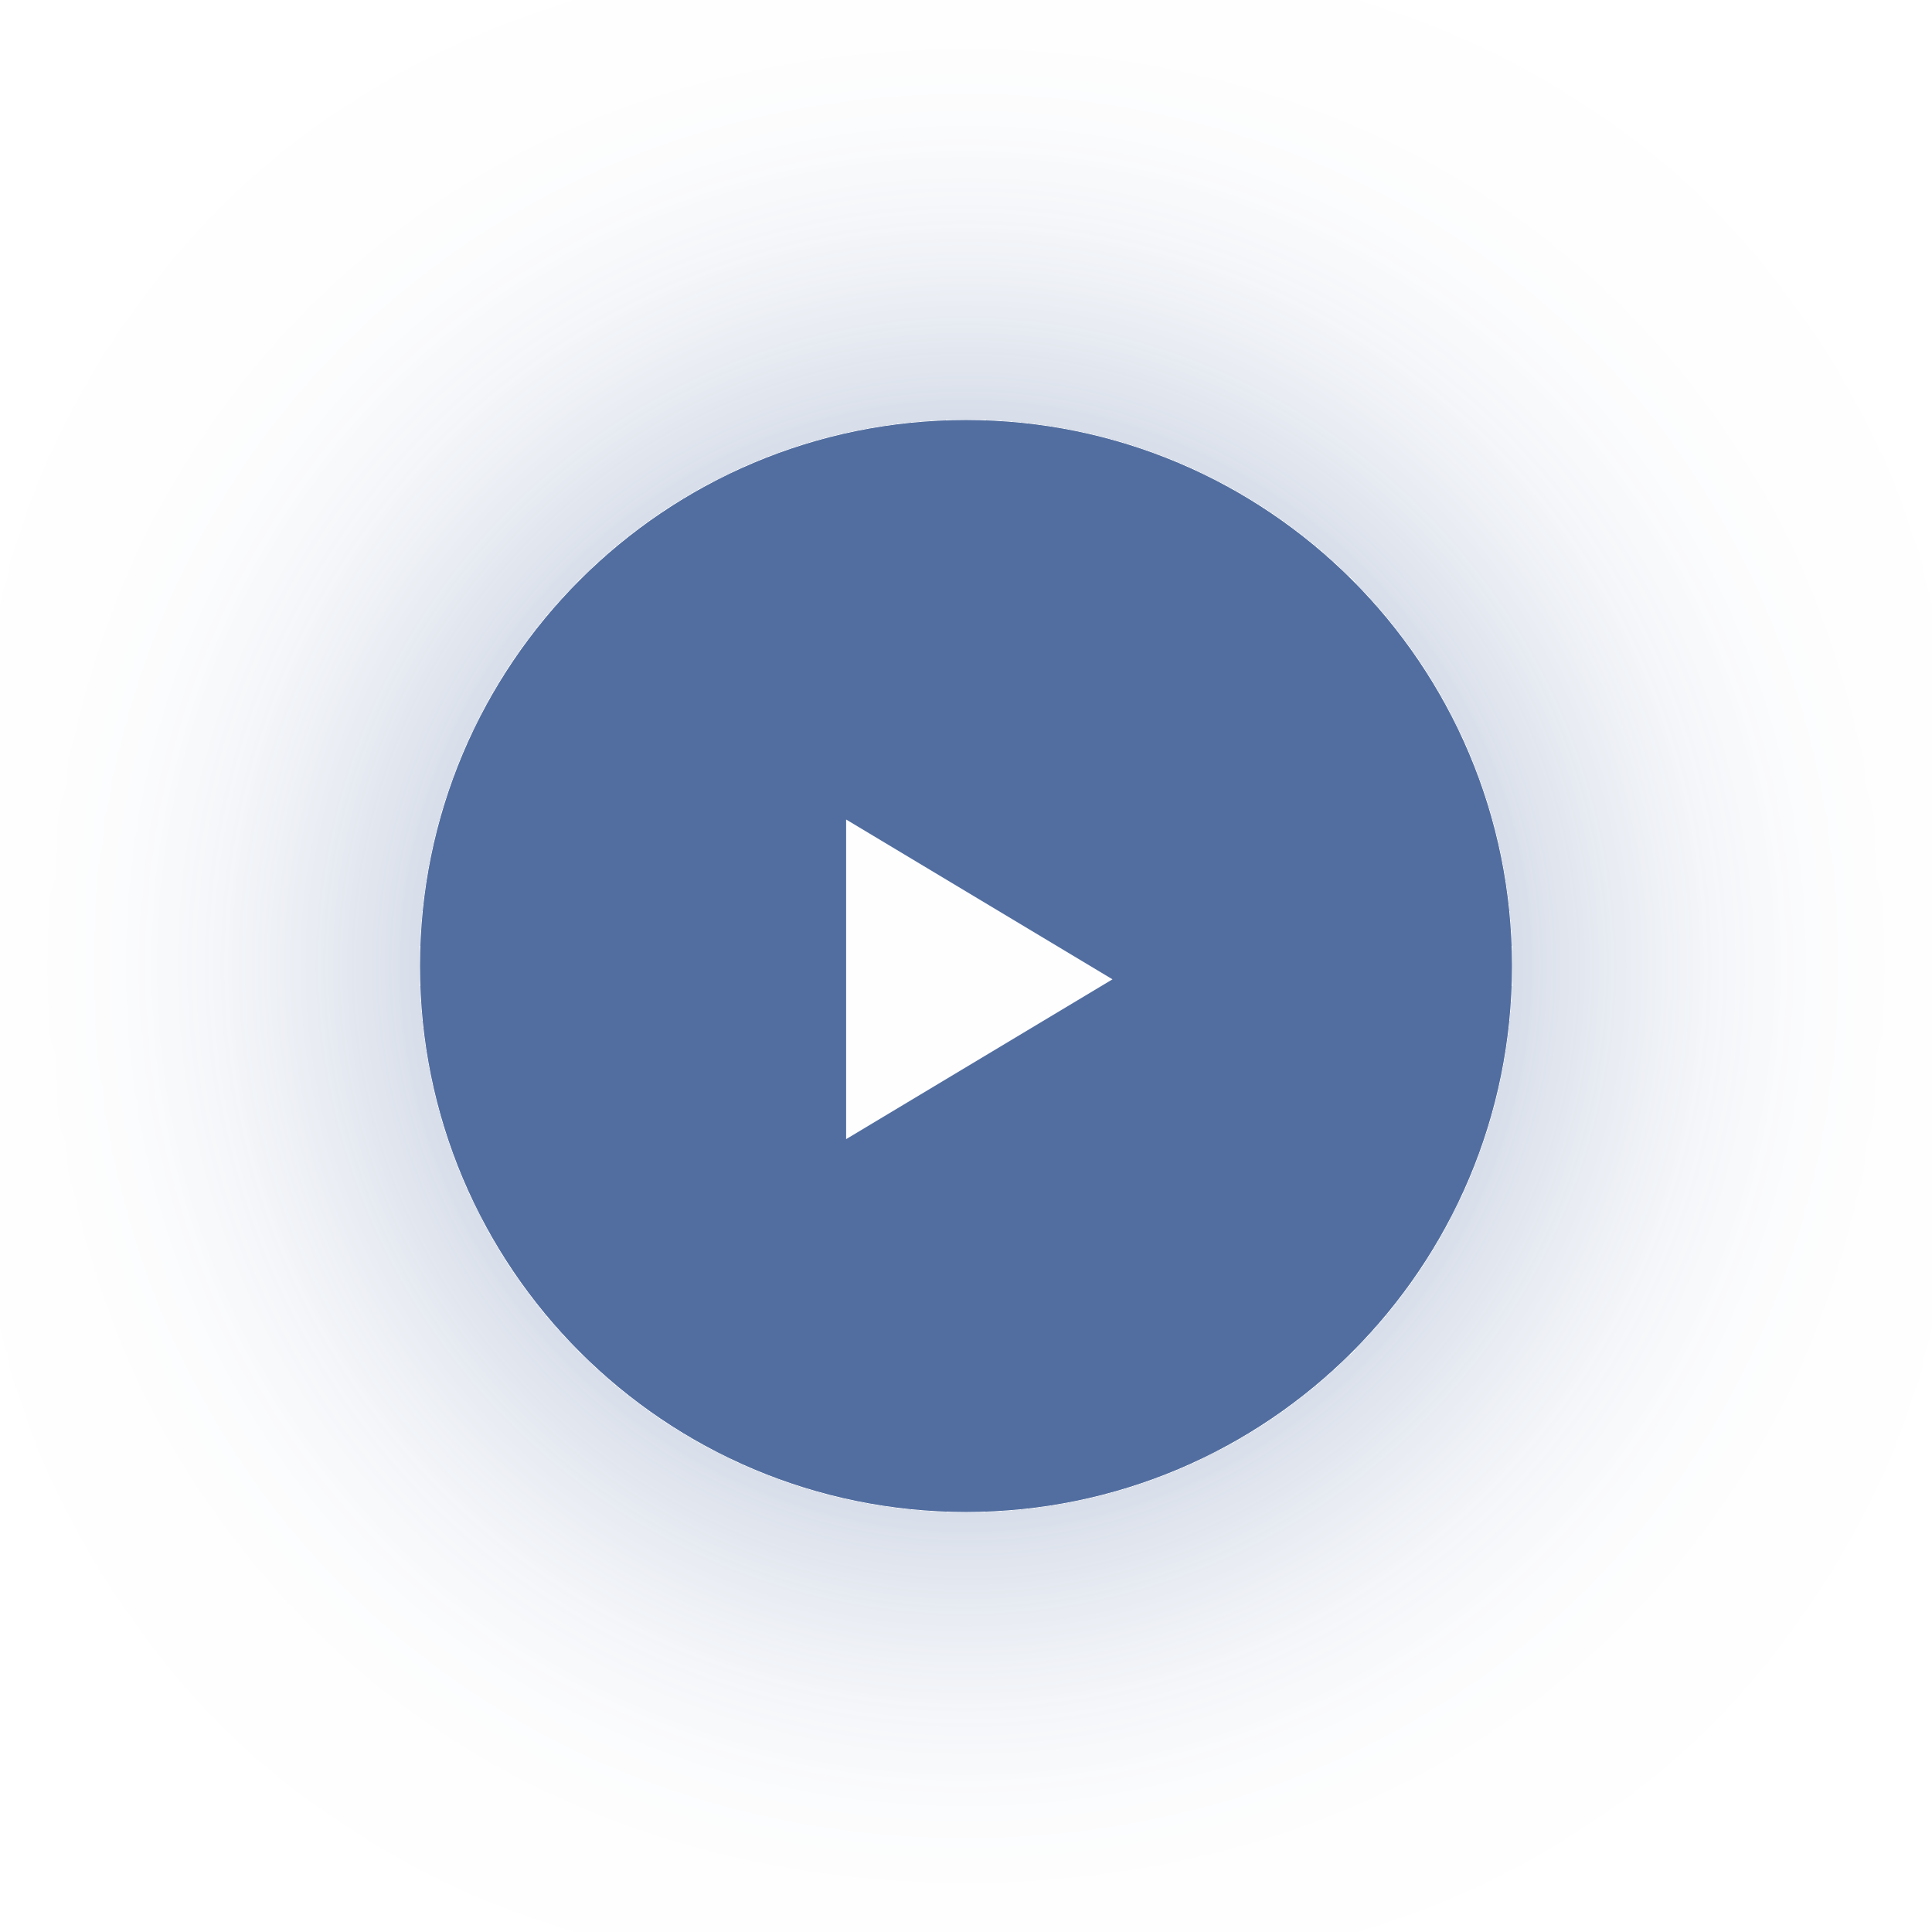
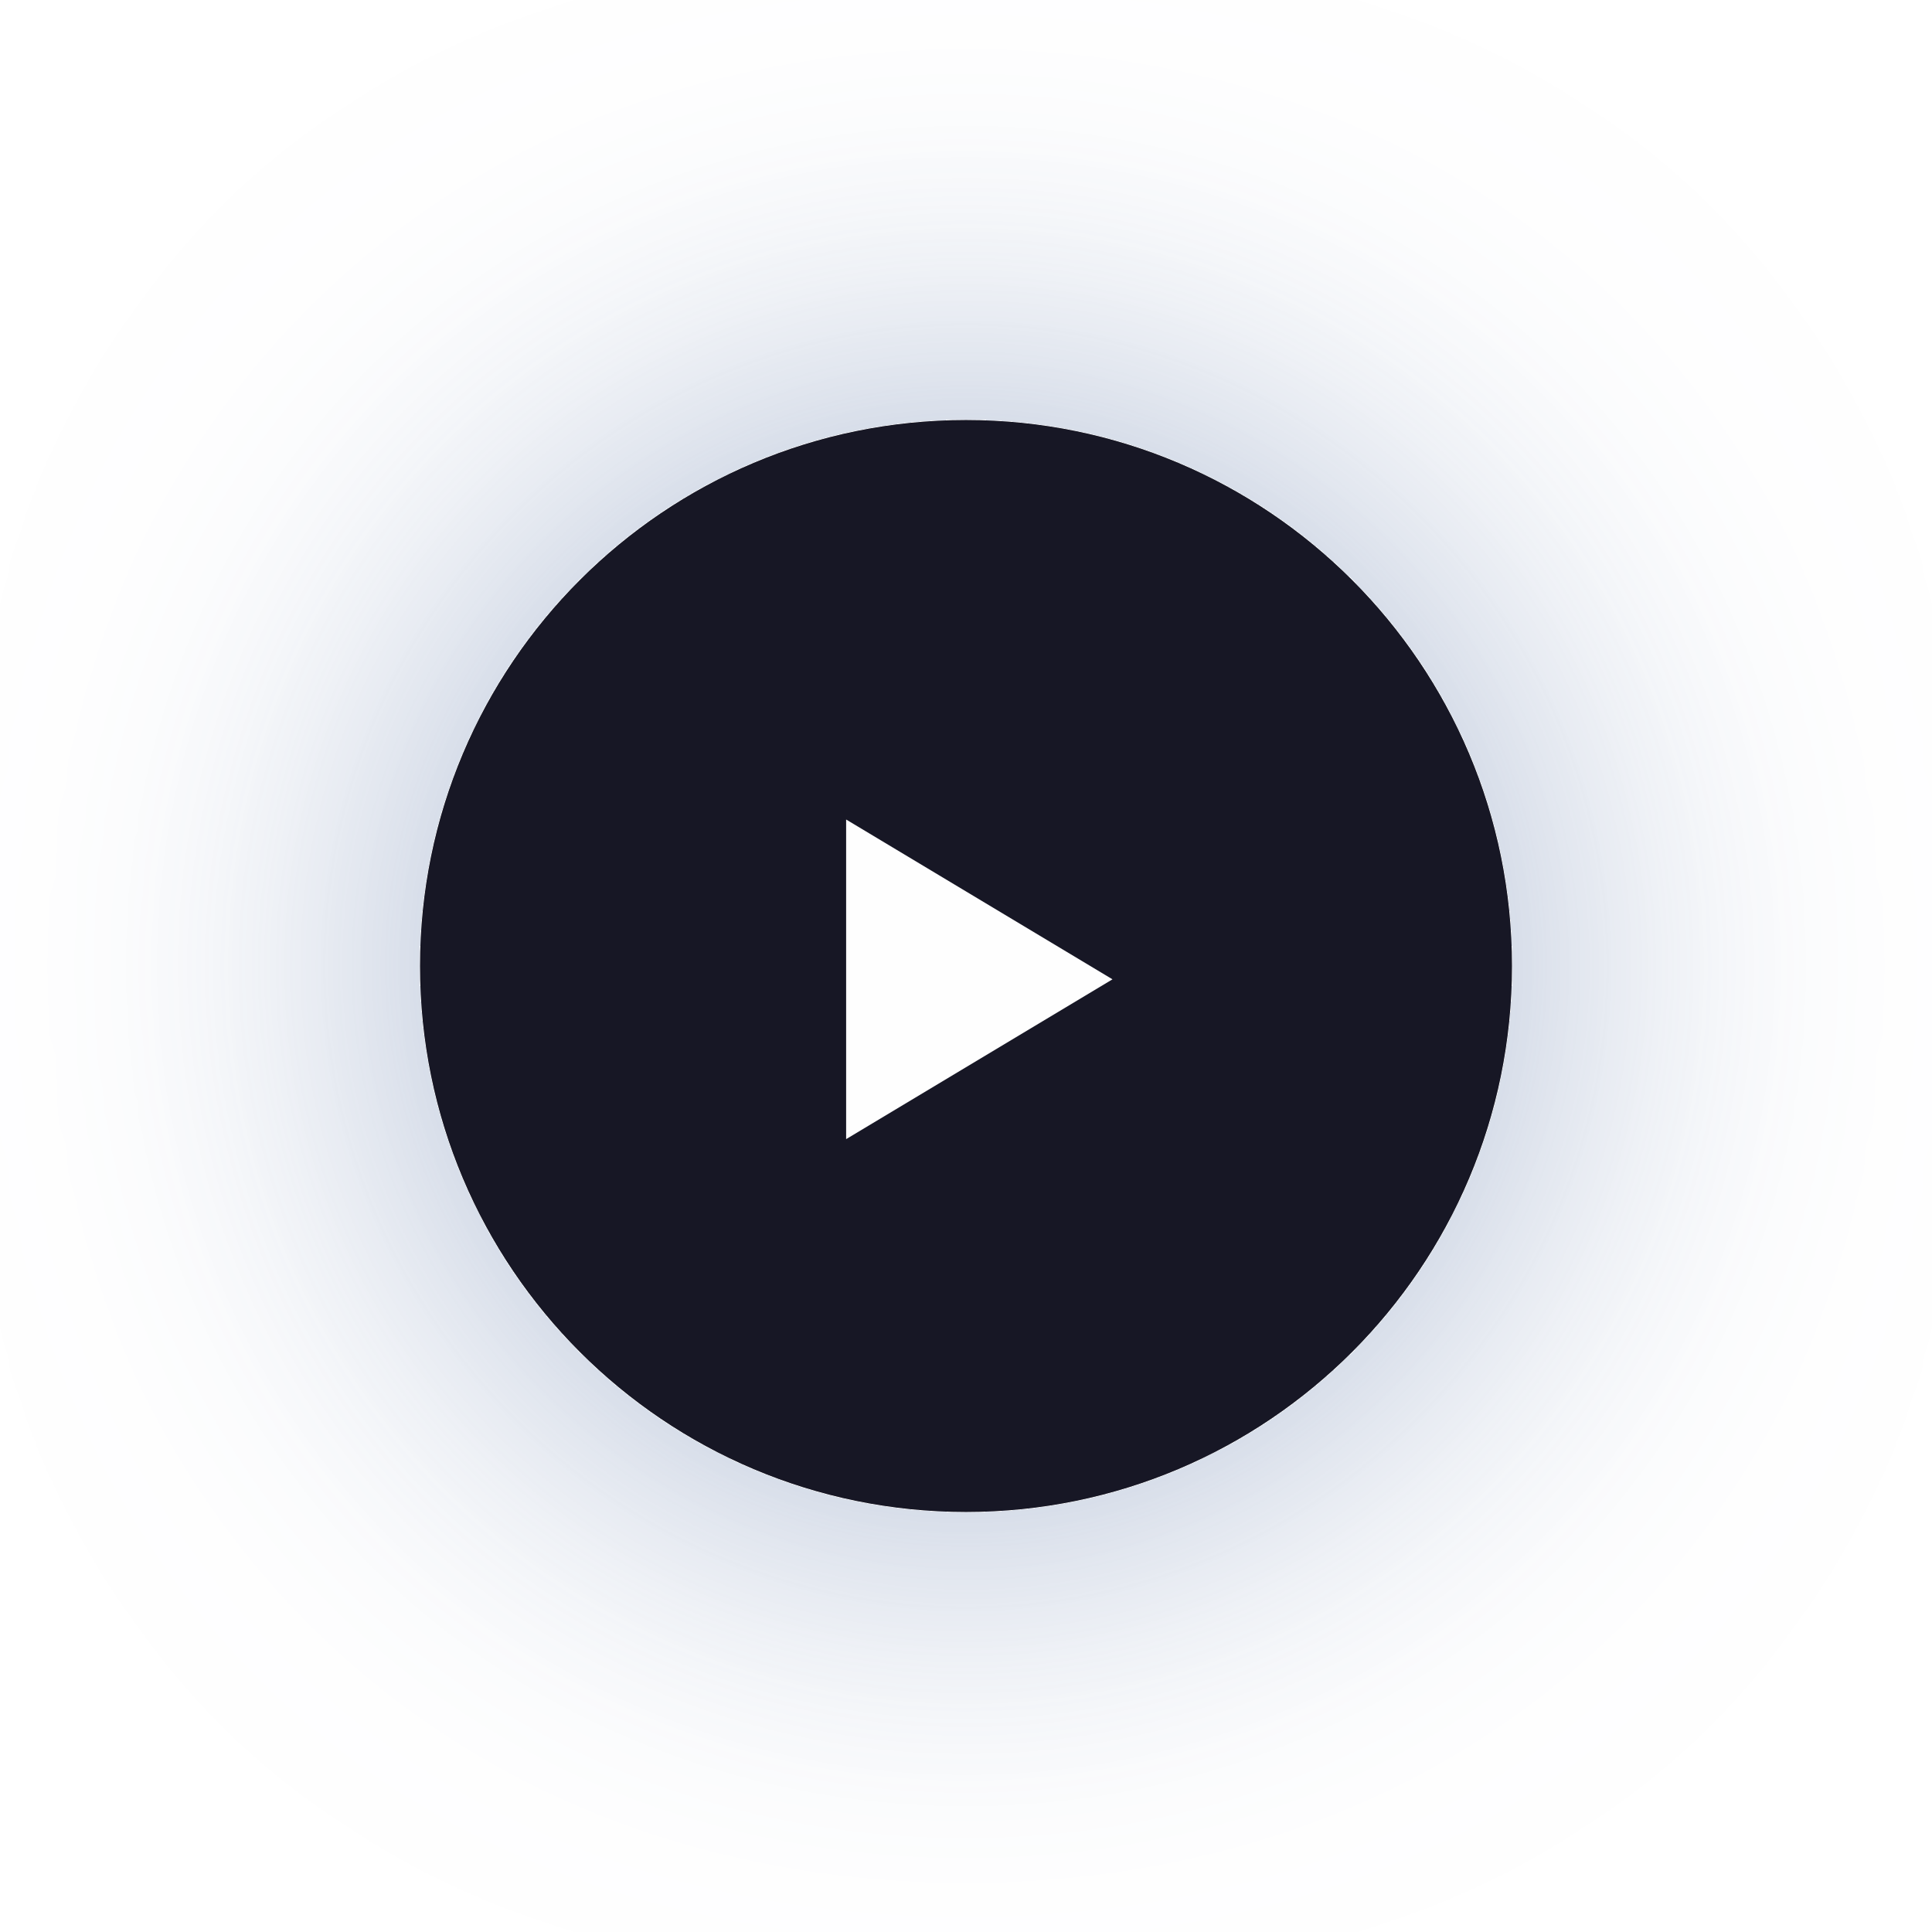
<svg xmlns="http://www.w3.org/2000/svg" width="115" height="115" viewBox="0 0 115 115" fill="none">
  <g filter="url(#filter0_d_30598_3022)">
-     <circle cx="57.5" cy="57.5" r="32.5" fill="#526EA0" />
+     <circle cx="57.5" cy="57.5" r="32.5" fill="#171725" />
    <path d="M50.365 48.781V67.805L66.219 58.293L50.365 48.781Z" fill="#FEFEFE" />
  </g>
  <defs>
    <filter id="filter0_d_30598_3022" x="0" y="0" width="115" height="115" filterUnits="userSpaceOnUse" color-interpolation-filters="sRGB">
      <feFlood flood-opacity="0" result="BackgroundImageFix" />
      <feColorMatrix in="SourceAlpha" type="matrix" values="0 0 0 0 0 0 0 0 0 0 0 0 0 0 0 0 0 0 127 0" result="hardAlpha" />
      <feOffset />
      <feGaussianBlur stdDeviation="12.5" />
      <feComposite in2="hardAlpha" operator="out" />
      <feColorMatrix type="matrix" values="0 0 0 0 0.322 0 0 0 0 0.431 0 0 0 0 0.627 0 0 0 0.53 0" />
      <feBlend mode="normal" in2="BackgroundImageFix" result="effect1_dropShadow_30598_3022" />
      <feBlend mode="normal" in="SourceGraphic" in2="effect1_dropShadow_30598_3022" result="shape" />
    </filter>
  </defs>
</svg>
